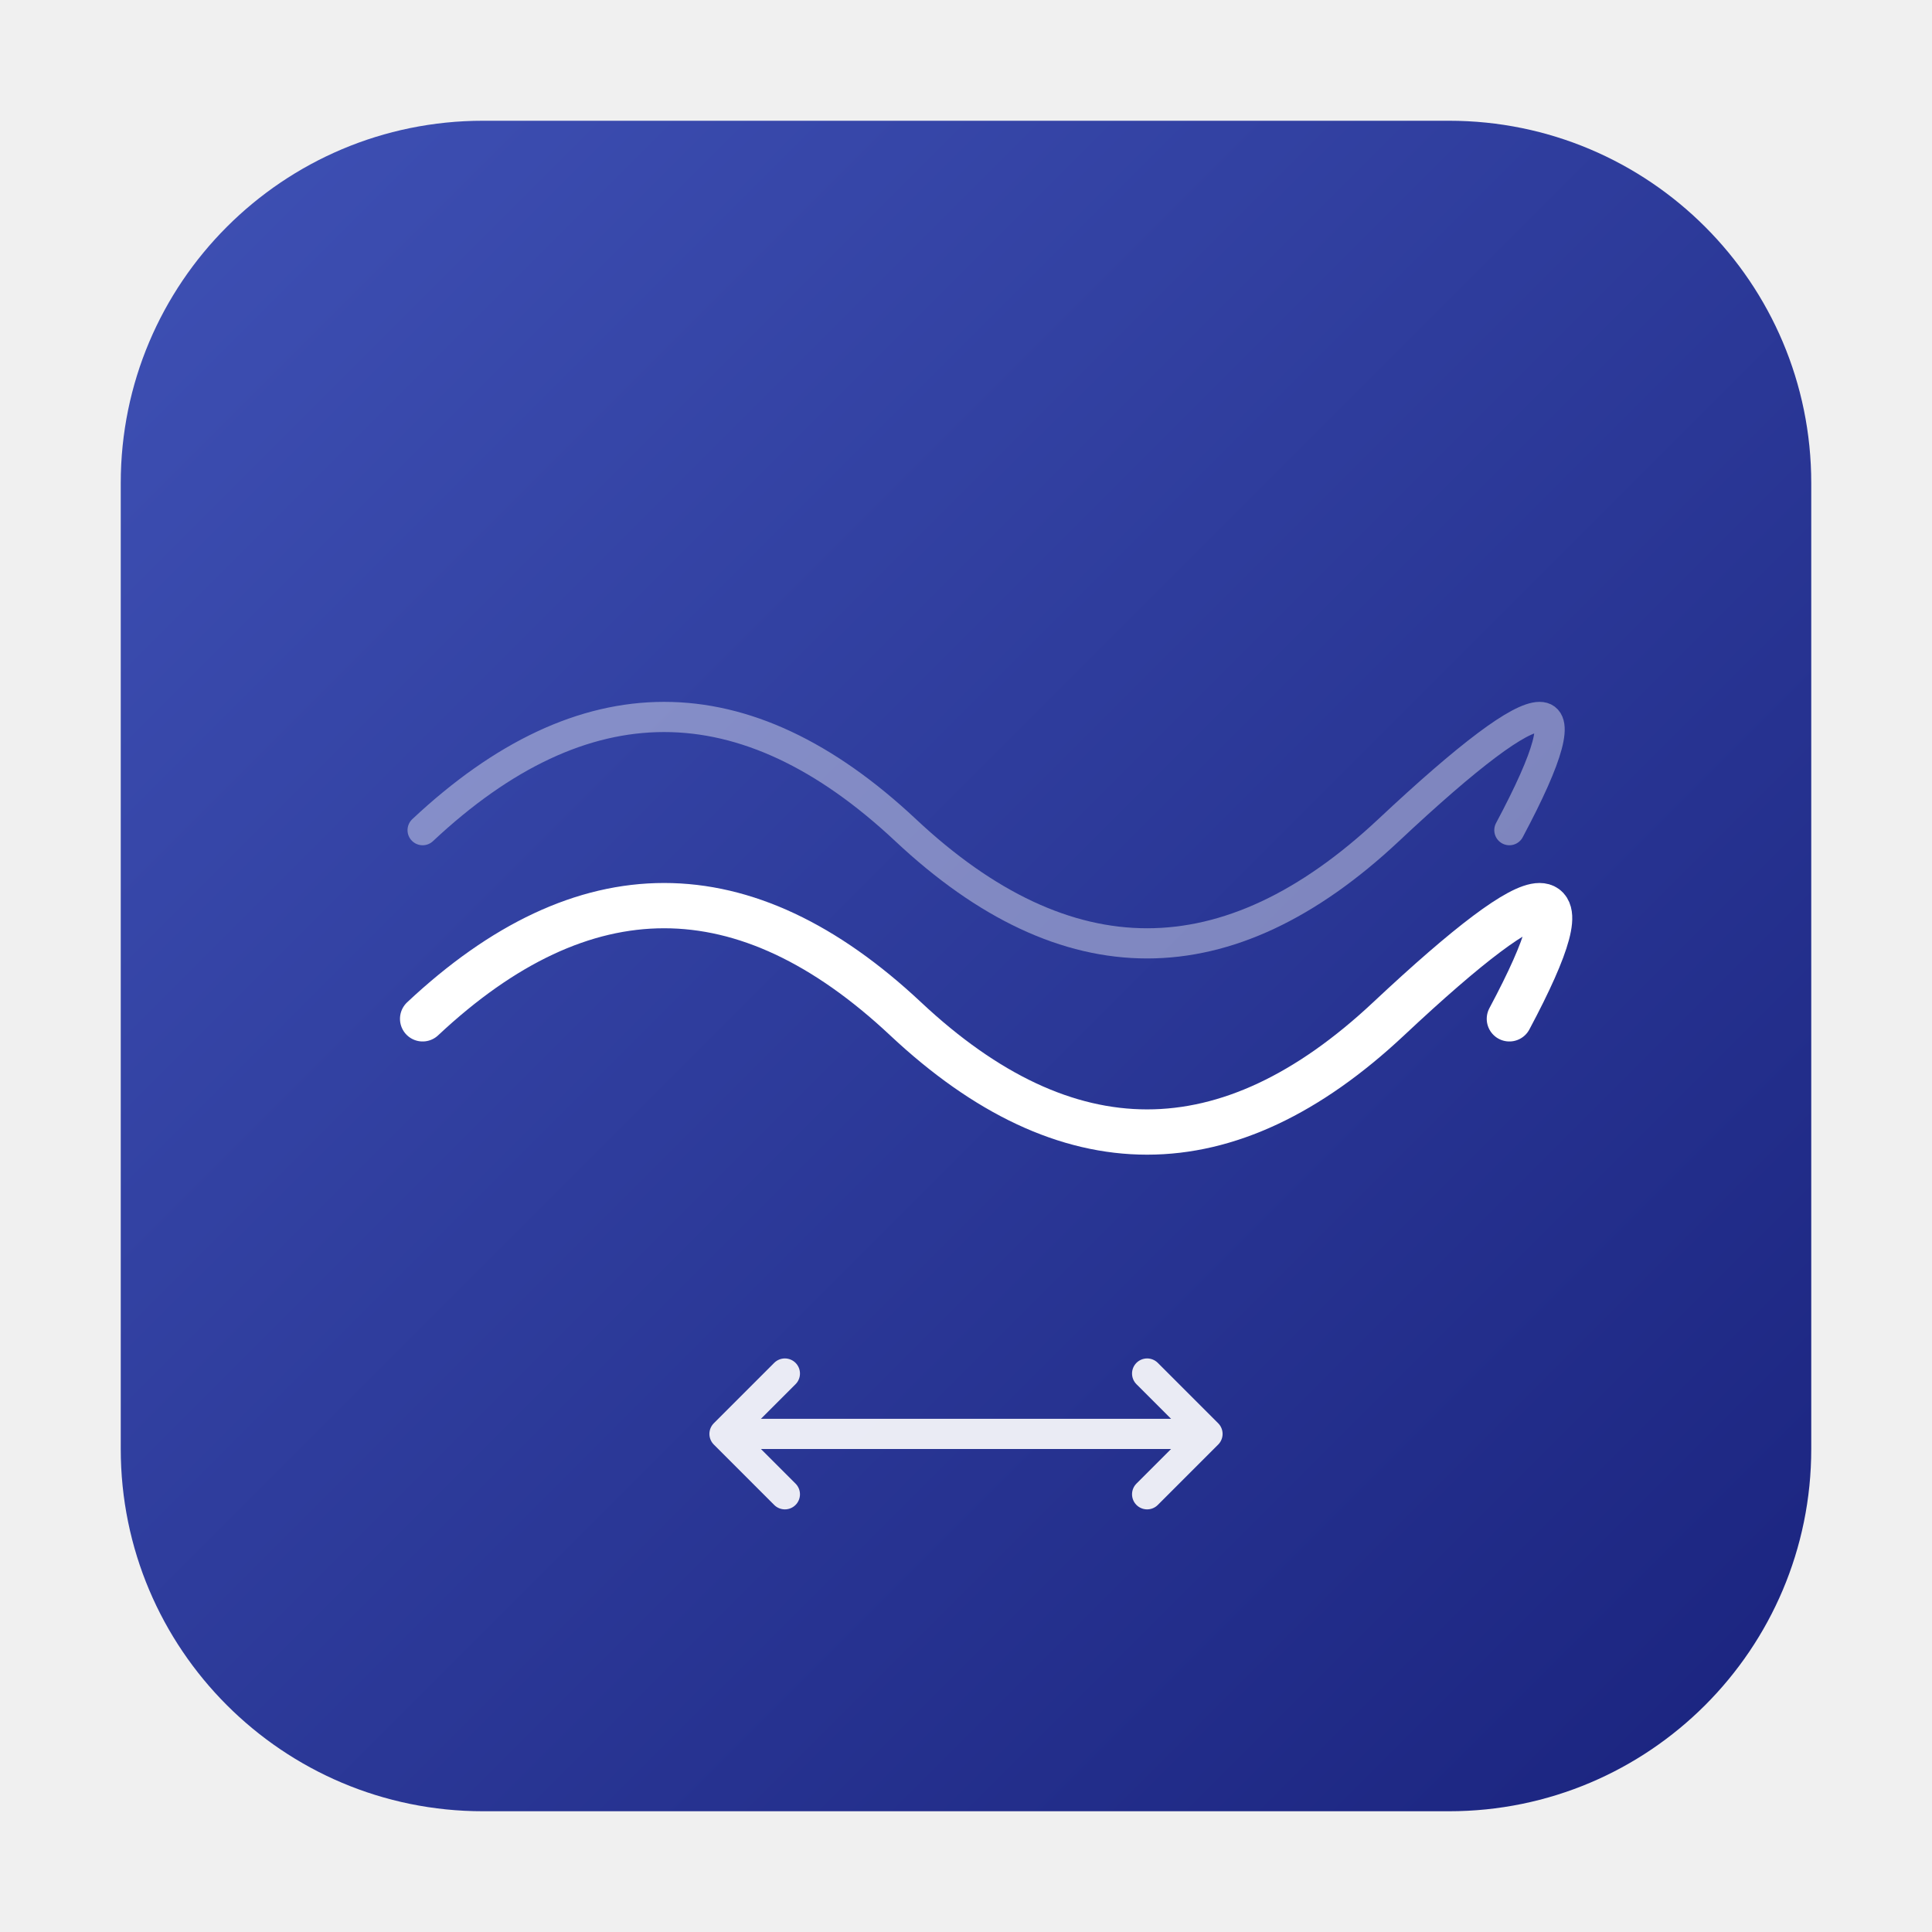
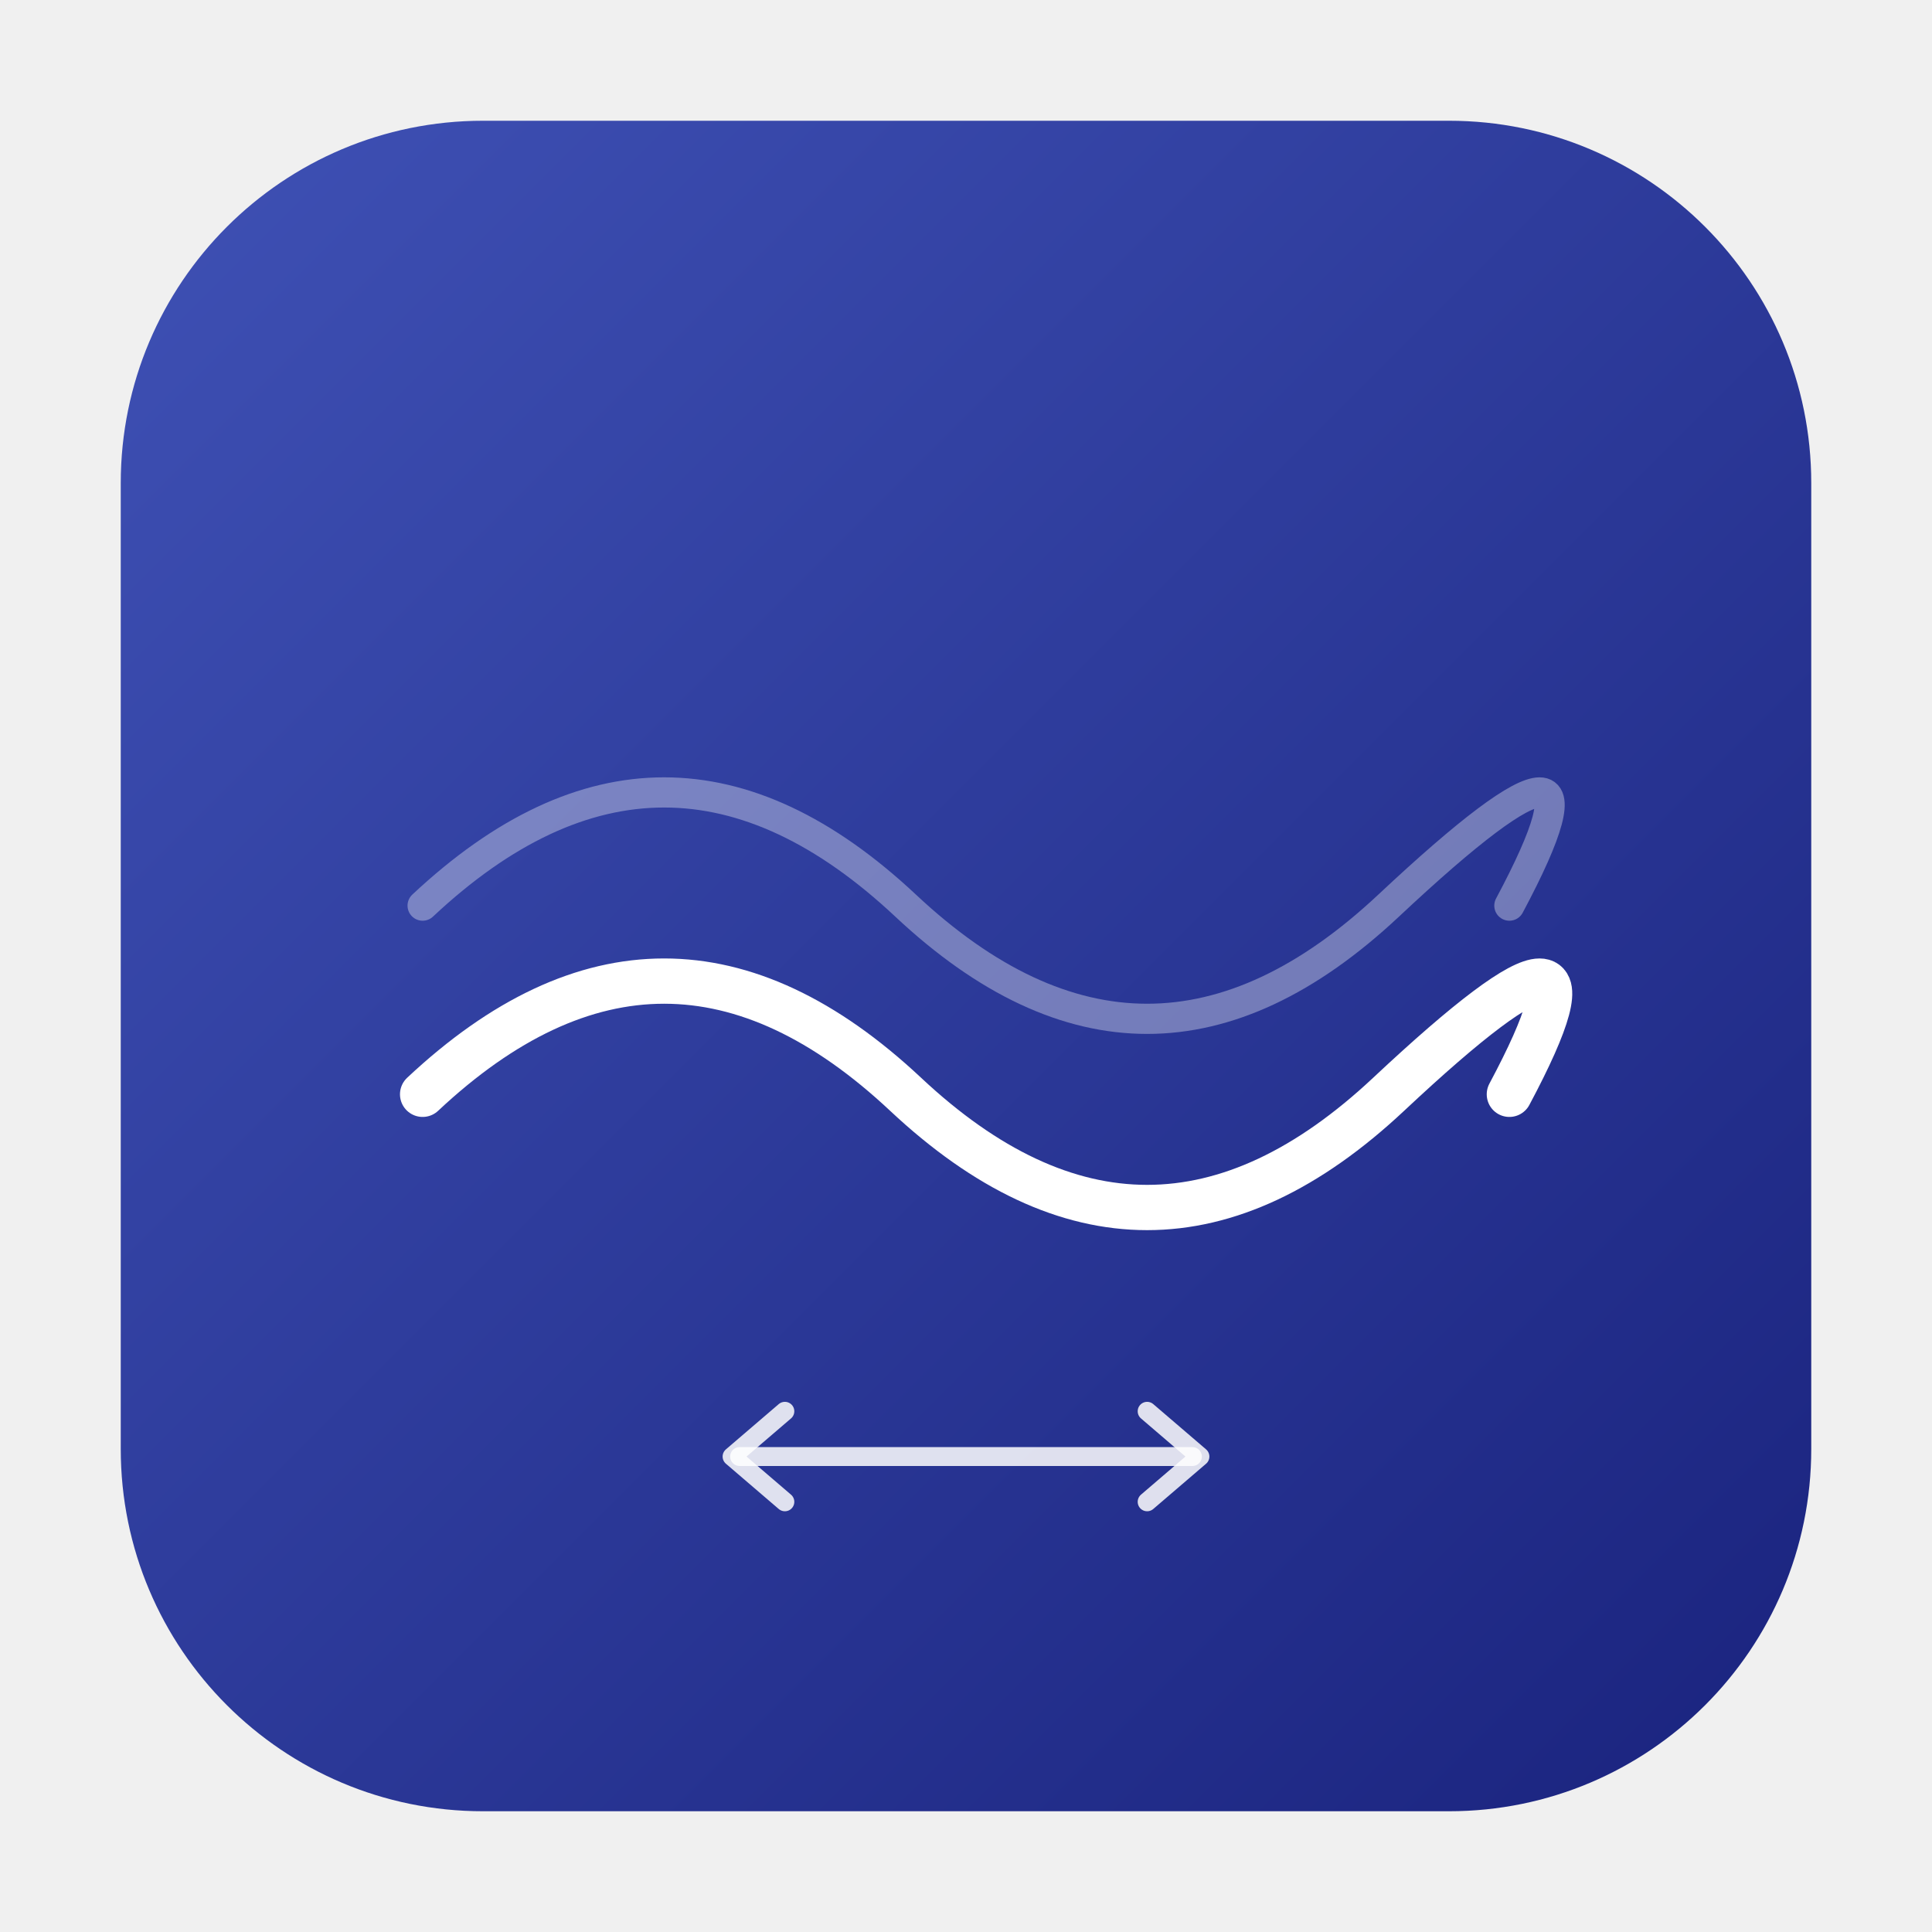
<svg xmlns="http://www.w3.org/2000/svg" viewBox="0 0 512 512" width="512" height="512">
  <defs>
    <linearGradient id="bg" x1="0%" y1="0%" x2="100%" y2="100%">
      <stop offset="0%" stop-color="#3F51B5" />
      <stop offset="100%" stop-color="#1A237E" />
    </linearGradient>
  </defs>
  <rect x="32" y="32" width="448" height="448" rx="96" ry="96" fill="url(#bg)" />
-   <path d="M 112 220 Q 176 160 240 220 T 368 220 T 400 220" fill="none" stroke="#FFFFFF" stroke-width="8" stroke-linecap="round" opacity="0.4" />
-   <path d="M 112 270 Q 176 210 240 270 T 368 270 T 400 270" fill="none" stroke="#FFFFFF" stroke-width="12" stroke-linecap="round" />
-   <g transform="translate(256, 380)" stroke="#FFFFFF" stroke-width="8" stroke-linecap="round" stroke-linejoin="round" fill="none" opacity="0.9">
-     <line x1="-60" y1="0" x2="60" y2="0" />
-     <polyline points="-48,-16 -64,0 -48,16" />
-     <polyline points="48,-16 64,0 48,16" />
-   </g>
+   <path d="M 112 240 Q 176 180 240 240 T 368 240 T 400 240" fill="none" stroke="#FFFFFF" stroke-width="8" stroke-linecap="round" opacity="0.35" />
+   <path d="M 112 290 Q 176 230 240 290 T 368 290 T 400 290" fill="none" stroke="#FFFFFF" stroke-width="12" stroke-linecap="round" />
+   <line x1="196" y1="386" x2="316" y2="386" stroke="#FFFFFF" stroke-width="5" stroke-linecap="round" opacity="0.85" />
+   <path d="M 208 374 L 194 386 L 208 398" fill="none" stroke="#FFFFFF" stroke-width="5" stroke-linecap="round" stroke-linejoin="round" opacity="0.85" />
+   <path d="M 304 374 L 318 386 L 304 398" fill="none" stroke="#FFFFFF" stroke-width="5" stroke-linecap="round" stroke-linejoin="round" opacity="0.85" />
</svg>
